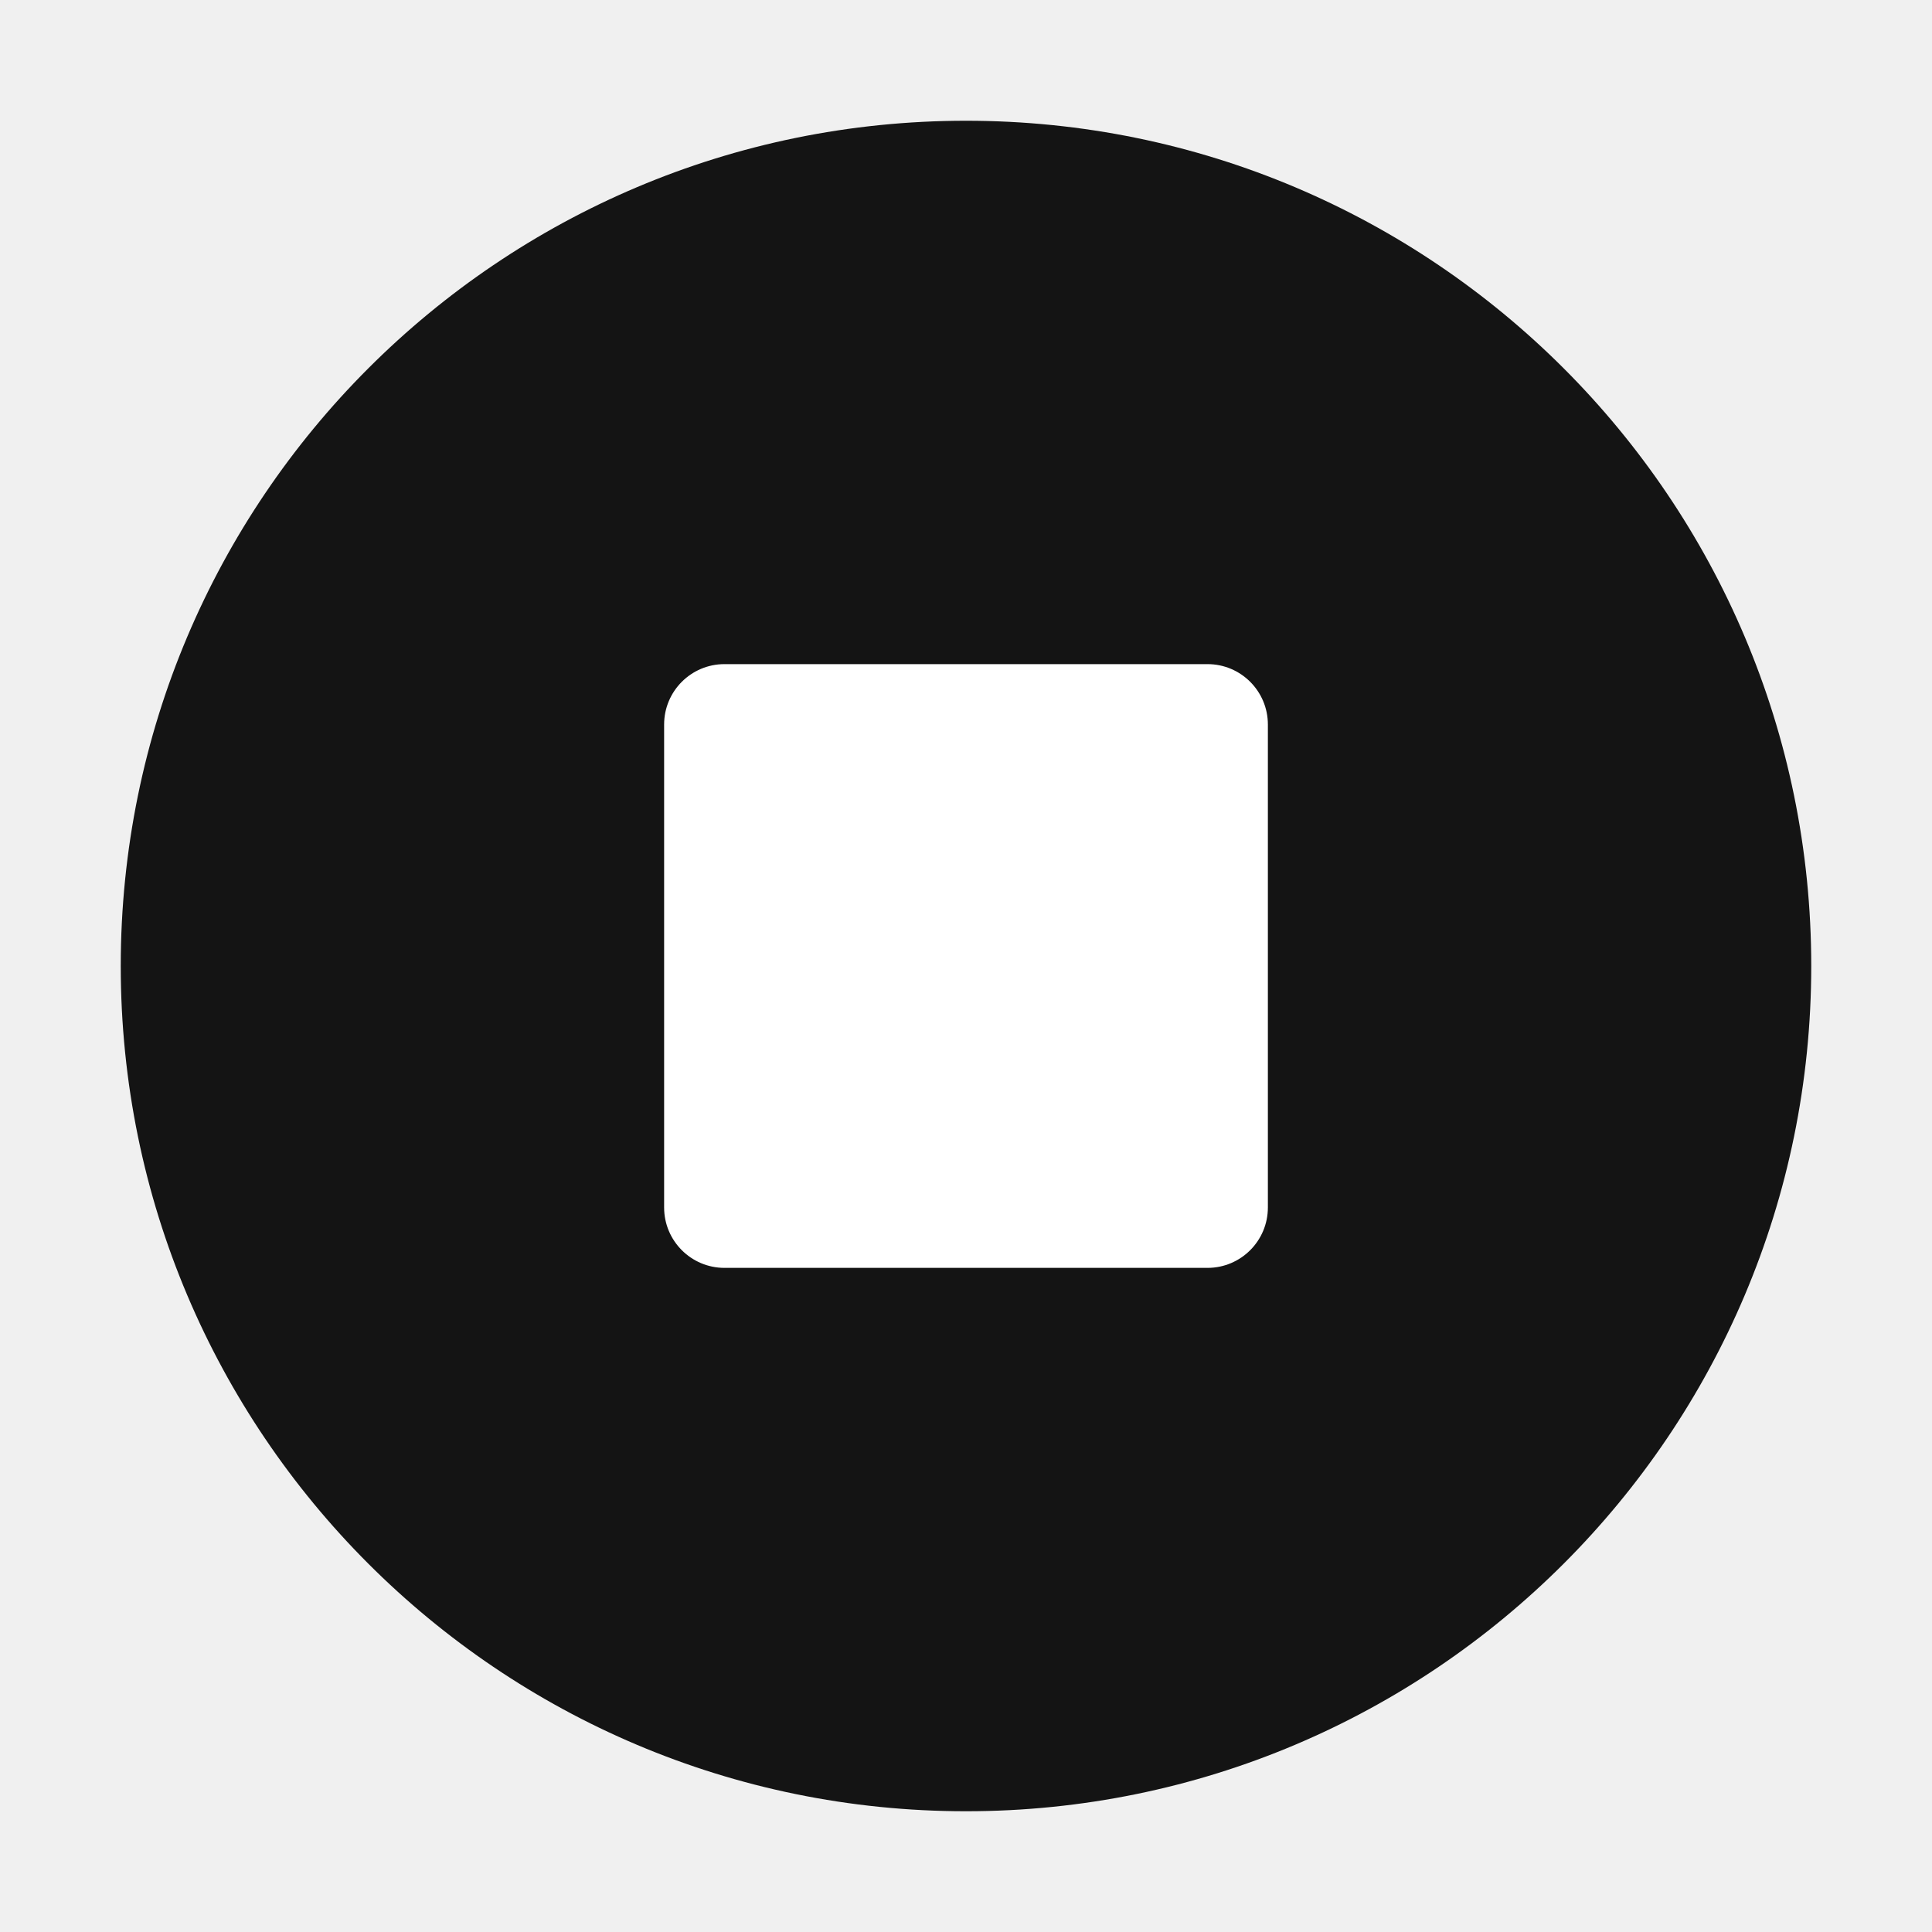
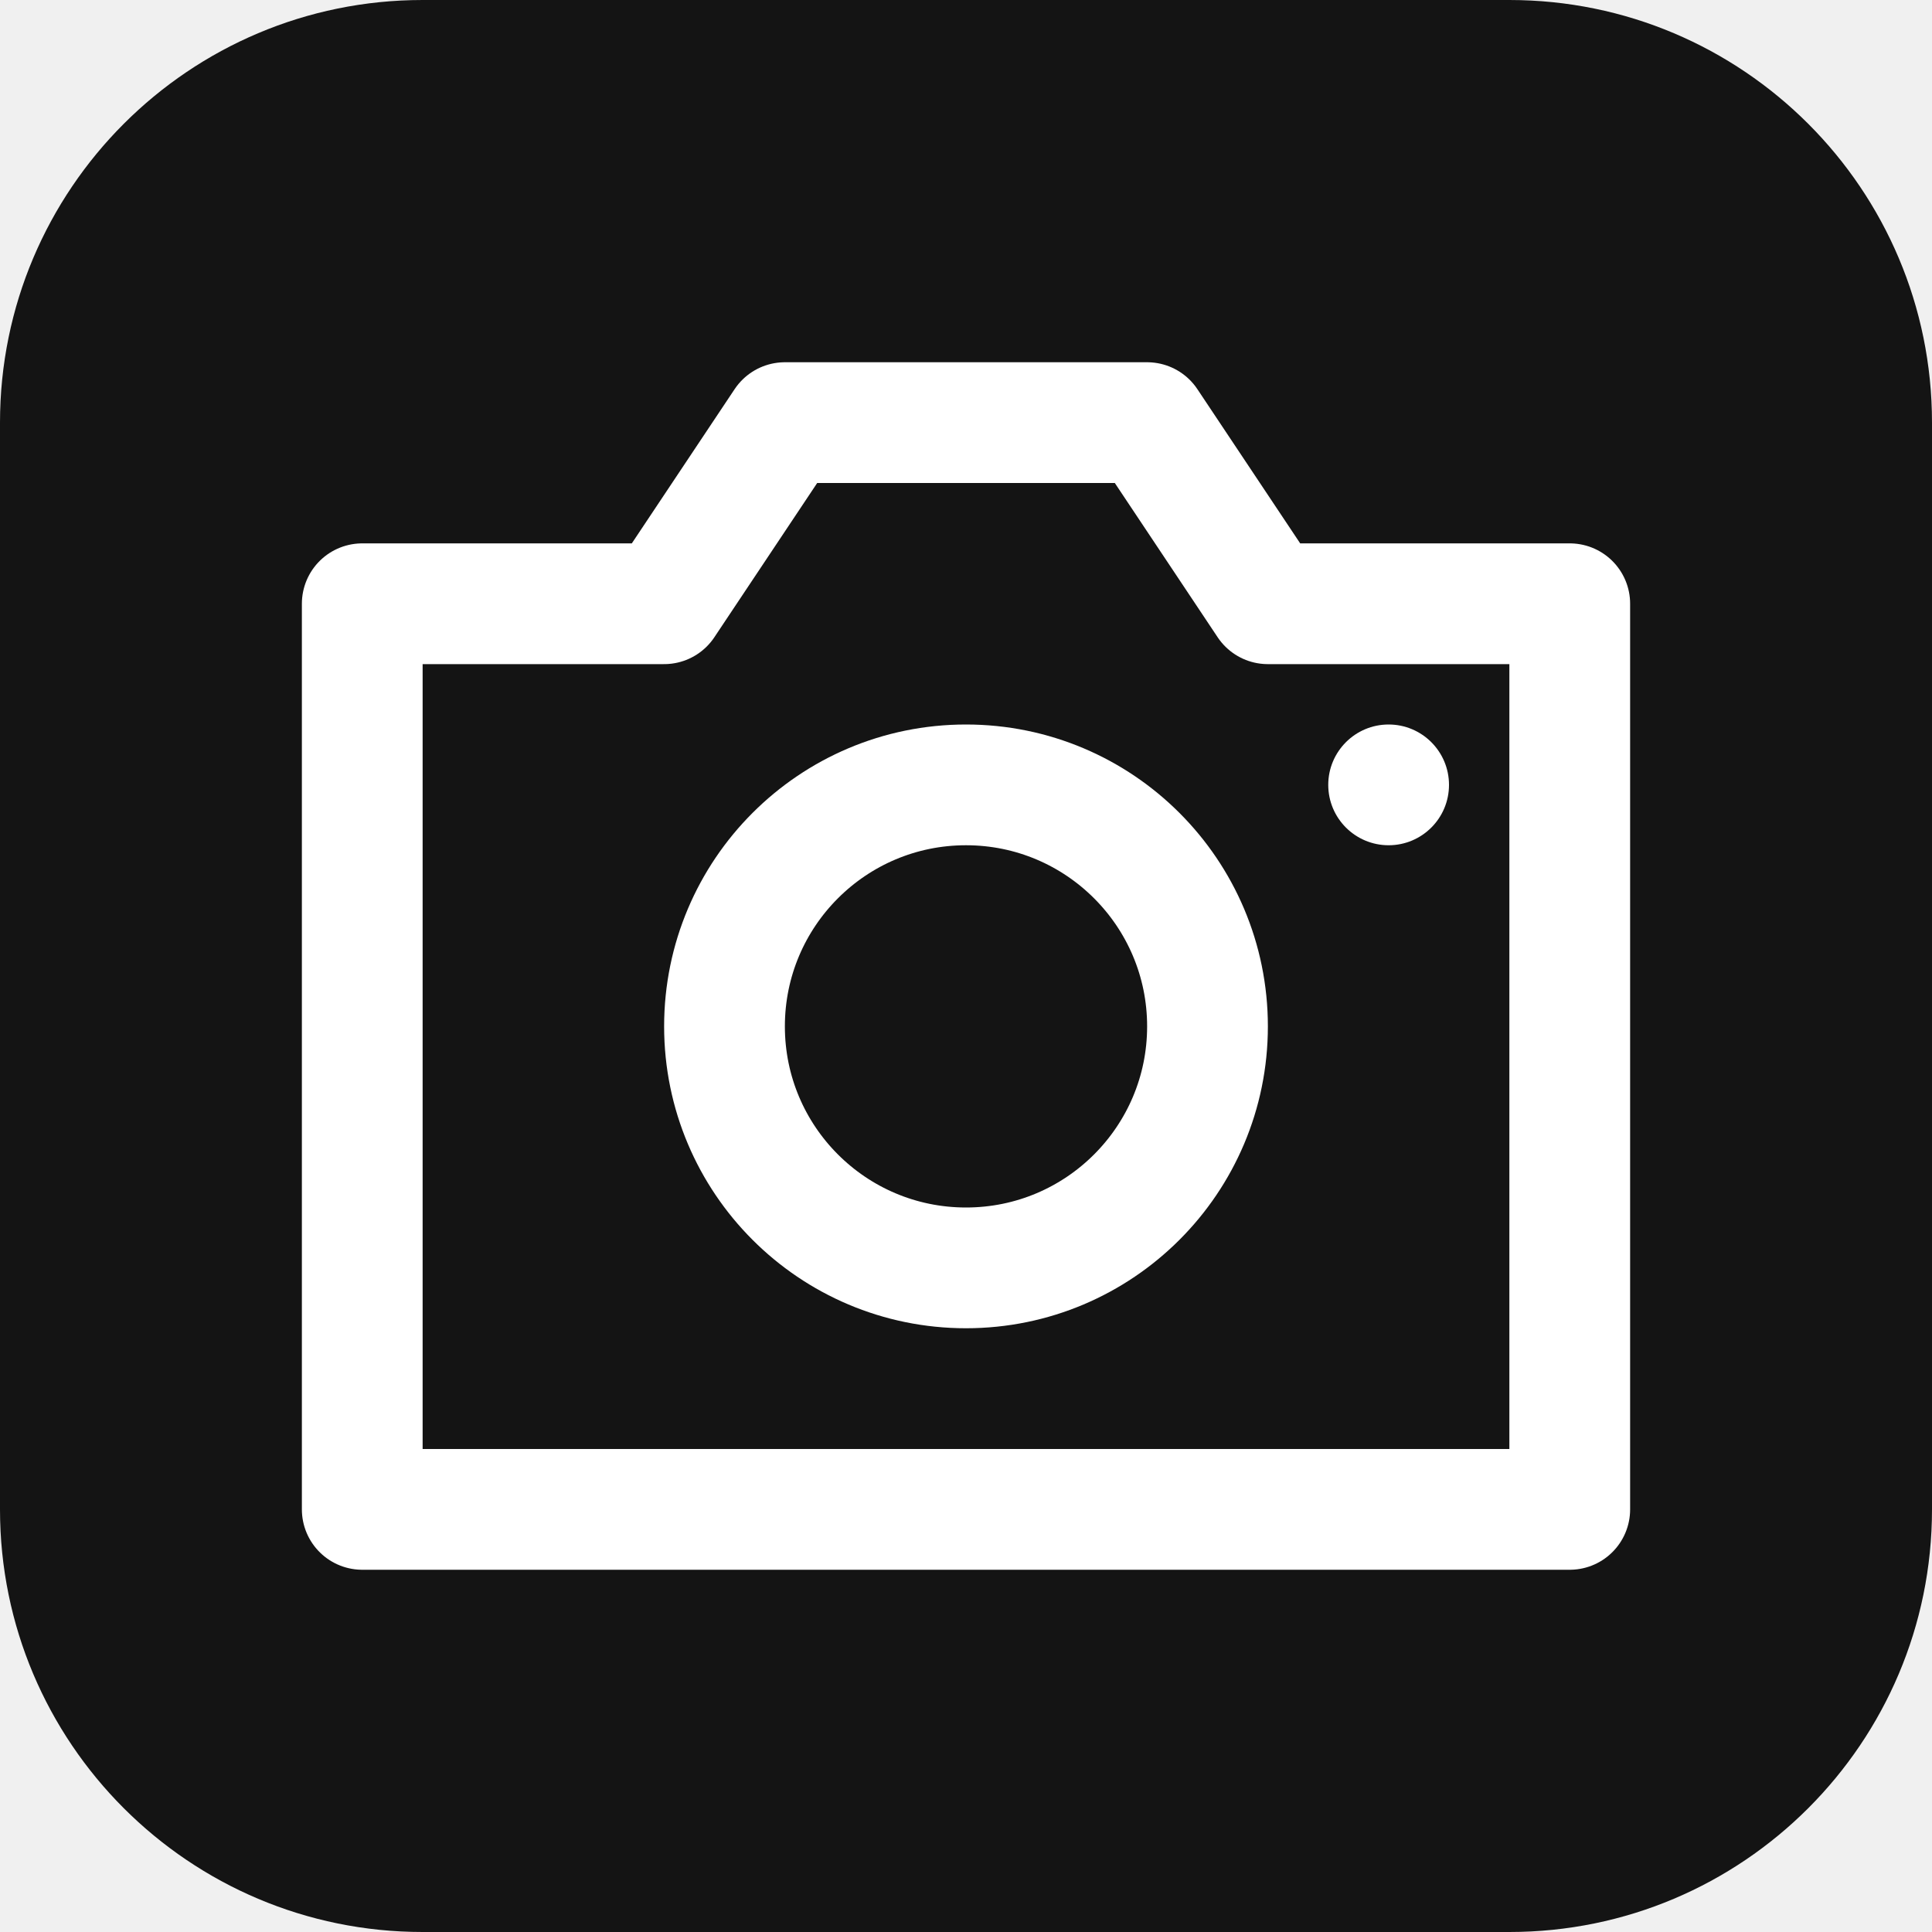
<svg xmlns="http://www.w3.org/2000/svg" width="32" height="32" viewBox="0 0 32 32">
-   <circle cx="16" cy="16" r="14" fill="#141414" />
-   <rect x="11" y="11" width="10" height="10" fill="white" rx="1" />
+   <rect width="32" height="32" rx="7" fill="#141414" />
+   <path d="M6 10h5l2-3h6l2 3h5v15H6z" fill="none" stroke="#fff" stroke-width="2" stroke-linejoin="round" />
+   <circle cx="16" cy="17" r="4" fill="none" stroke="#fff" stroke-width="2" />
+   <circle cx="23" cy="13" r="1" fill="#fff" />
</svg>
